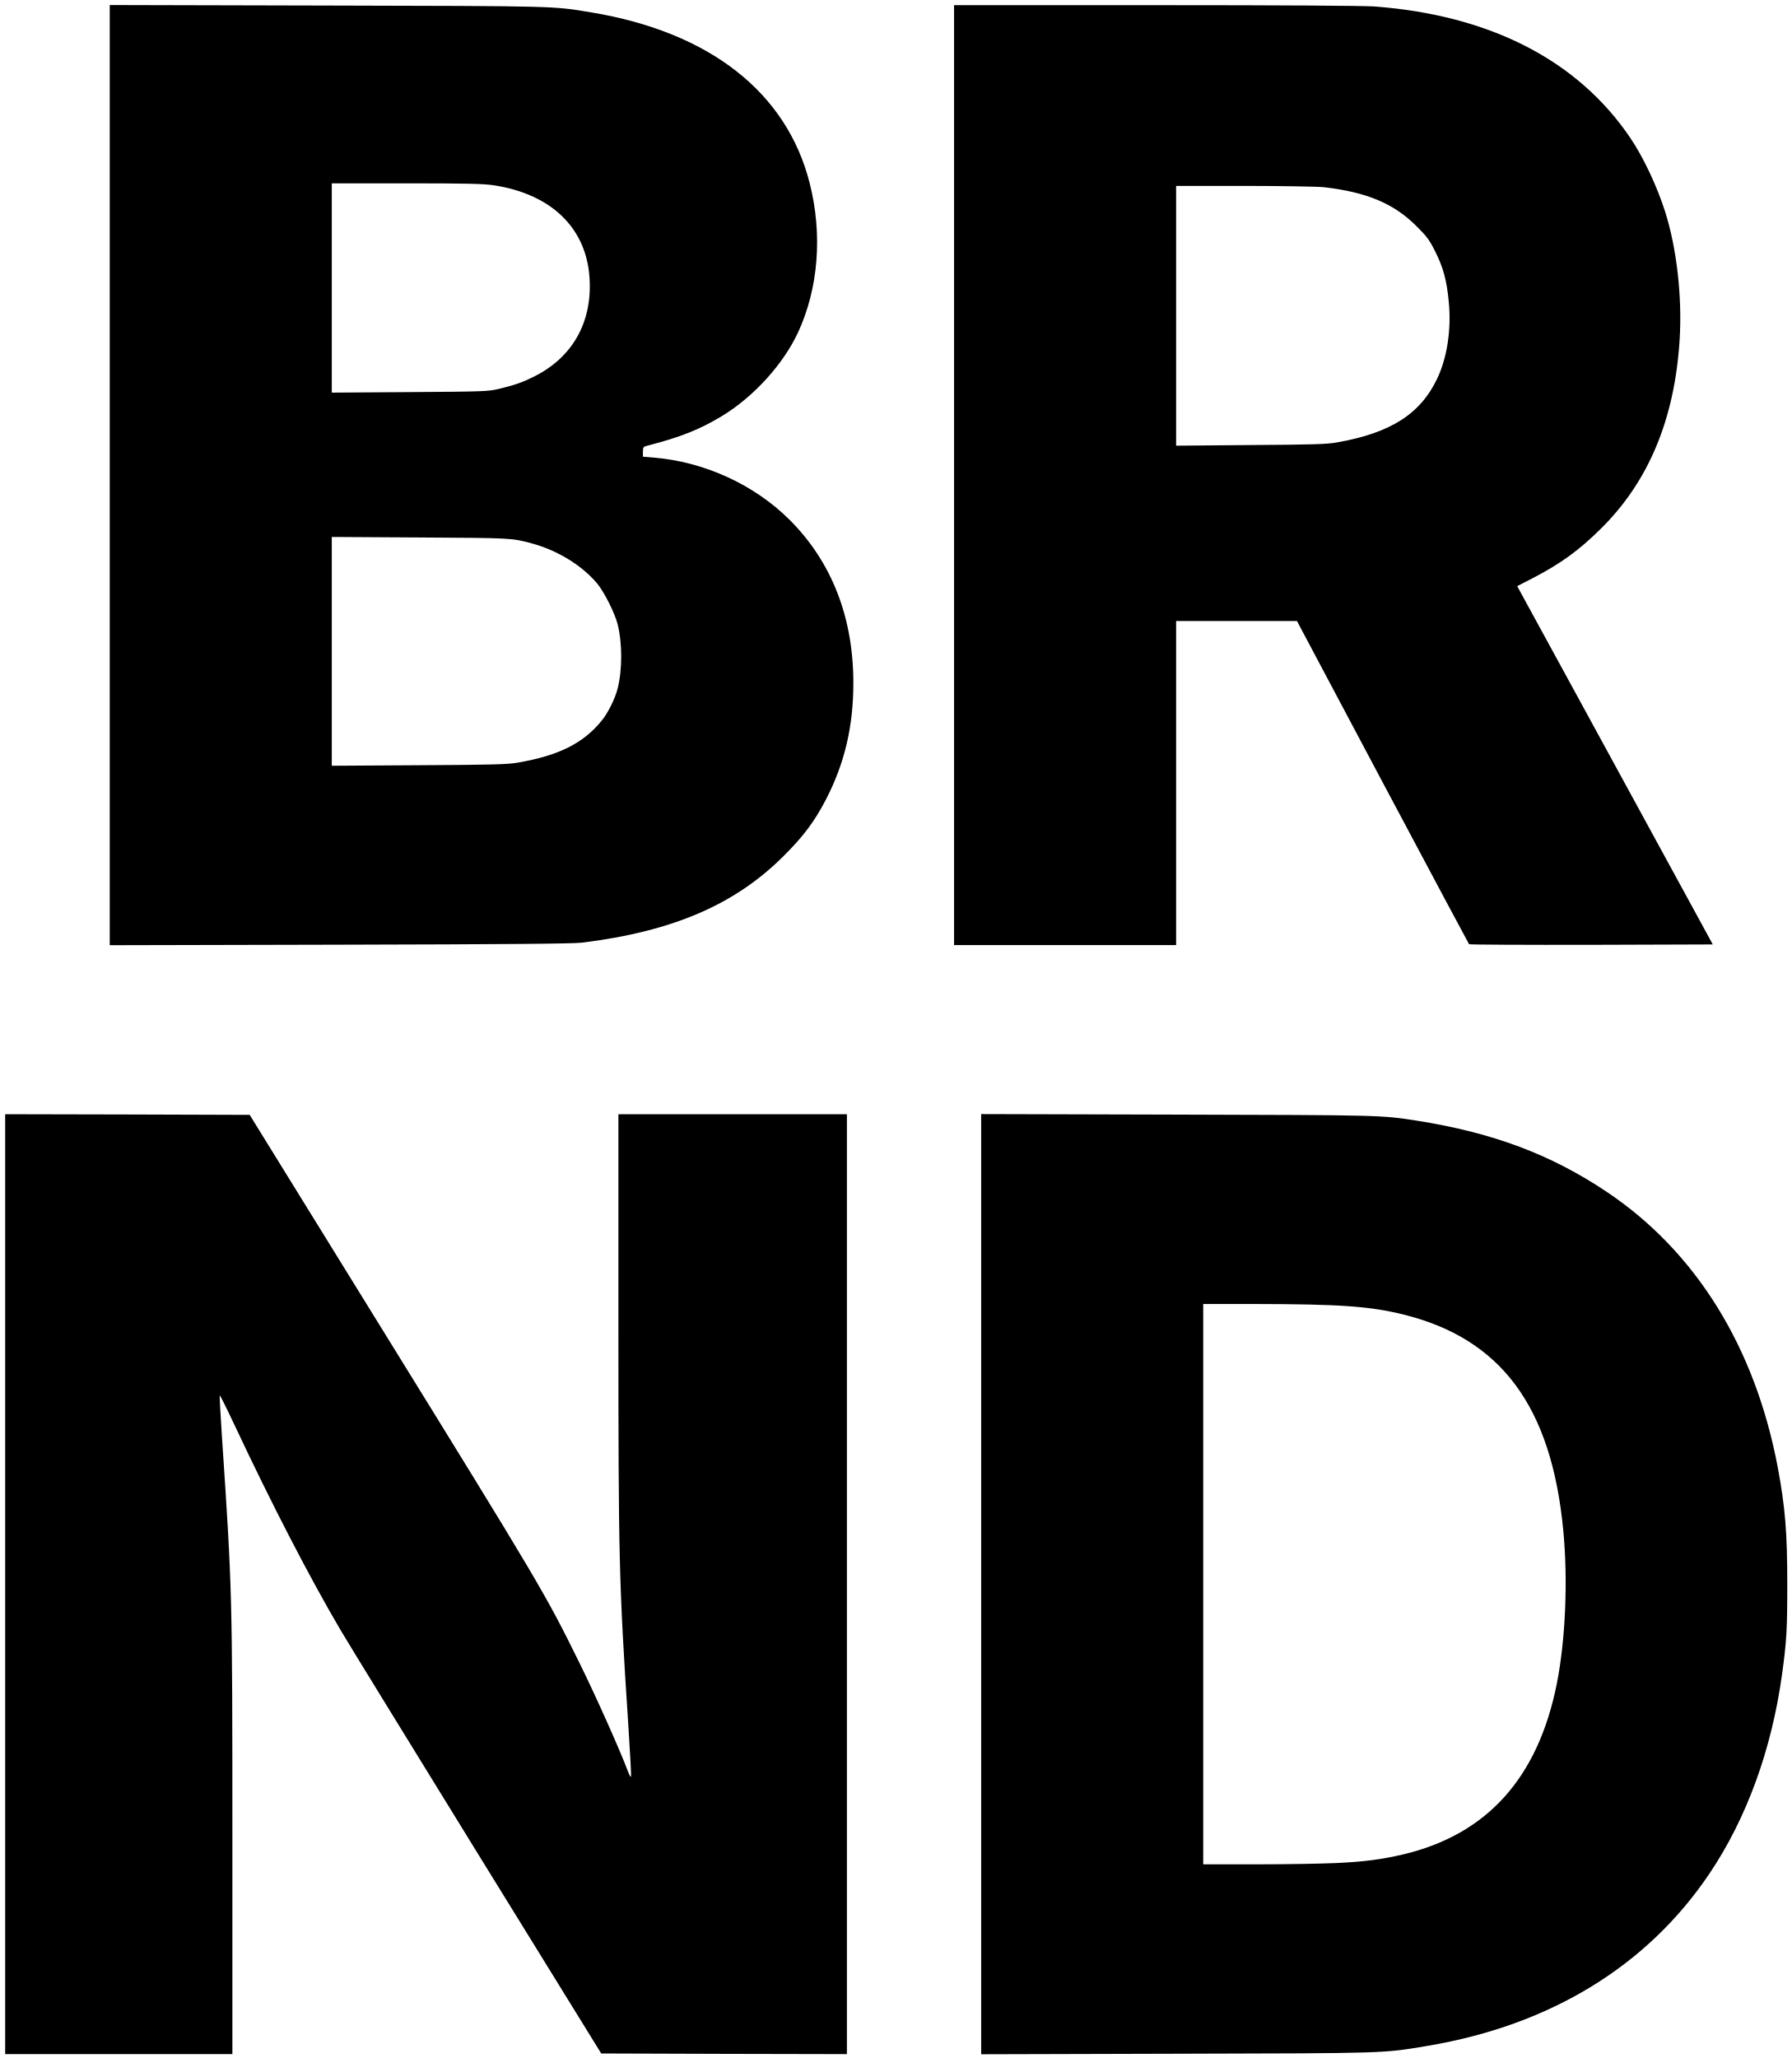
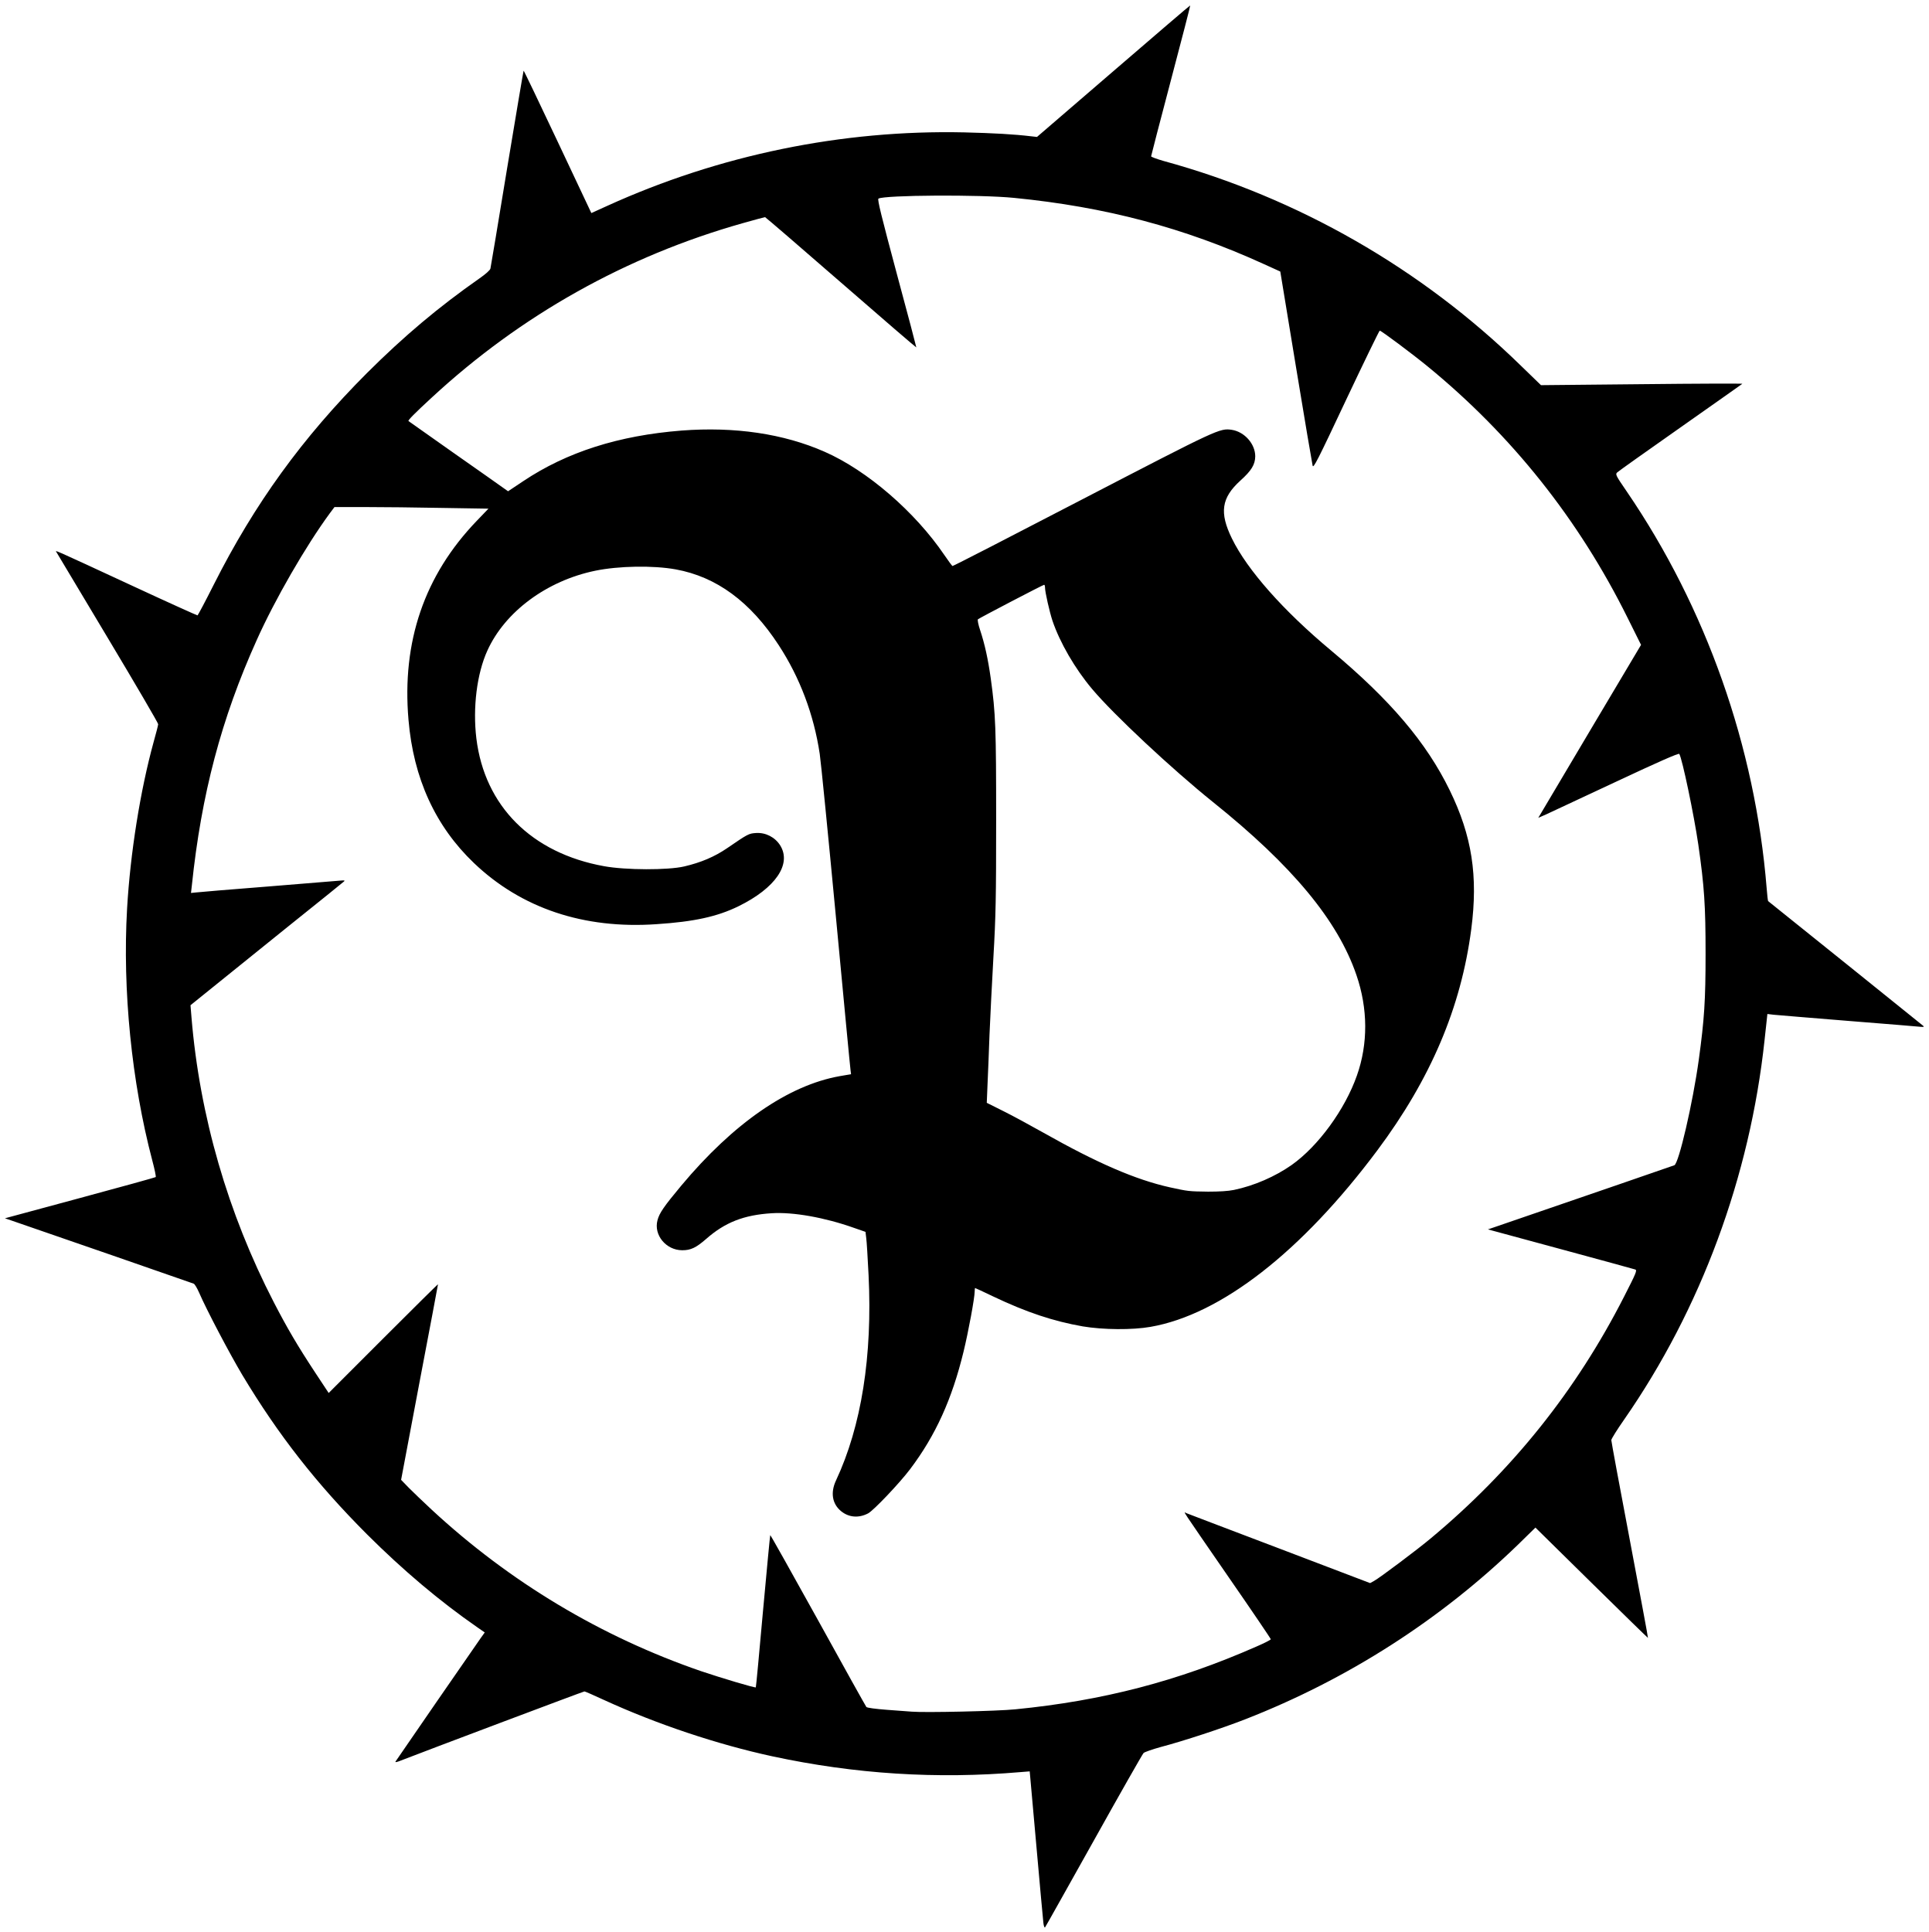
- <svg xmlns="http://www.w3.org/2000/svg" viewBox="0 0 1388 1594">
-   <path fill="currentColor" fill-rule="evenodd" d="M4 1227L4 863L98.7 863.2L193.4 863.5L293.2 1025C418.6 1227.9 422.3 1234.1 449.1 1288.5C461.7 1314.1 480.1 1355.2 486.6 1372.5C487.6 1375.2 488.6 1376.8 488.8 1375.9C489 1374.9 488 1356.5 486.6 1334.9C479.4 1225.1 479 1207.8 479 1023.8L479 863L567.5 863L656 863L656 1227L656 1591L560.9 1590.8L465.7 1590.5L370.3 1436C317.9 1351 270 1273.1 264 1262.9C239.5 1221.3 210.4 1164.9 181.4 1103.2C175.4 1090.4 170.4 1080.4 170.2 1080.9C170 1081.5 170.8 1095.8 171.9 1112.7C179.9 1231.3 180 1235.6 180 1423.8L180 1591L92 1591L4 1591L4 1227ZM760 1227L760 862.9L911.8 863.3C1070.7 863.7 1069.7 863.7 1097.5 868C1156.3 877.3 1201.2 894.1 1244.5 923.1C1313.5 969.3 1359.4 1043.2 1377 1136.4C1382.8 1167.3 1384.4 1187.1 1384.4 1227C1384.4 1261.8 1383.9 1270.9 1380.4 1296.5C1372.3 1355.3 1352.9 1408.5 1323.9 1451.5C1275.8 1522.8 1200.9 1568.5 1106.3 1584.5C1070.7 1590.5 1075.9 1590.3 911.2 1590.7L760 1591.1L760 1227ZM1035 1443C1056.7 1442 1070 1440.2 1086.5 1436.4C1151.8 1421 1191.3 1377.2 1205.9 1304C1212.6 1270.1 1214.6 1224.1 1210.9 1185.5C1201.8 1089.5 1162.8 1036.8 1086.9 1018.1C1060.8 1011.7 1037.6 1010.1 972.2 1010L932 1010L932 1227L932 1444L973.8 1444C996.7 1444 1024.3 1443.5 1035 1443ZM85 368L85 3.9L253.2 4.3C432.7 4.7 427.9 4.6 458 9.6C549.7 24.8 609.4 71.5 627.2 142C637.3 181.9 633.9 223.7 618 257.8C606.5 282.3 583.9 307.1 559.8 321.9C542.2 332.6 527.3 338.5 502.2 345C498.2 346 498 346.2 498 349.9L498 353.7L506.2 354.4C545.5 357.6 584.1 375.3 611.5 402.5C644.2 435.1 661 478.1 661 529C661 562.5 654.3 591 639.9 619C631.1 636 622.4 647.7 607 663C569.3 700.7 521.2 721.4 451 730.1C444.1 731 392.5 731.4 263.2 731.7L85 732.1L85 368ZM739 368L739 4L894.8 4C992.4 4 1055.7 4.4 1064.5 5C1154 11.7 1222.1 46.6 1262.8 106.8C1272.9 121.7 1283.5 144.2 1289.8 164C1298.8 192.4 1303.1 230.2 1301 263.5C1297.1 324.8 1276.9 373.2 1239.8 409.7C1223.1 426.2 1209.1 436.4 1187.8 447.5L1175.2 454L1224.8 544.8C1252 594.7 1286.1 657.1 1300.5 683.5L1326.7 731.5L1232.7 731.8C1180.9 731.9 1138.3 731.7 1137.9 731.3C1137.5 730.8 1107.4 674.4 1070.9 605.8L1004.6 481L957.8 481L911 481L911 606.5L911 732L825 732L739 732L739 368ZM401 590.7C432.9 585.2 451.9 575.7 466.2 558C471 552.1 476.5 541 478.4 533.3C482.1 518.8 482.1 498.3 478.4 483.5C476.3 475 468 458.5 462.6 452C450.8 437.9 431.9 426.3 412 420.9C396.3 416.7 396.8 416.7 325.8 416.3L257 415.9L257 504.5L257 593.1L324.2 592.7C380.6 592.4 393 592.1 401 590.7ZM1036 342.6C1077.1 335.3 1100.1 320.7 1113.1 293.5C1120.9 277.3 1124.3 255.2 1122.2 233.8C1120.6 217.1 1118 207.4 1111.8 195C1107.2 185.8 1105.4 183.3 1097 175C1079.6 157.6 1058.6 148.8 1025.5 145C1020.5 144.5 993.3 144 963.8 144L911 144L911 244.6L911 345.2L968.8 344.7C1017.3 344.4 1028 344.1 1036 342.6ZM386.5 301.2C399.1 298.1 404.3 296.3 413.2 291.9C443.1 277.2 458.6 250.2 456.7 216.2C454.6 176.9 427.3 150.3 382.4 143.5C374.5 142.3 360.8 142 314.8 142L257 142L257 223.1L257 304.1L317.2 303.7C374.8 303.3 377.9 303.2 386.5 301.2Z" />
+ <svg xmlns="http://www.w3.org/2000/svg" viewBox="0 0 1563 1566">
+   <path fill="currentColor" fill-rule="evenodd" d="M845.7 1558.8C845.4 1556.4 842.8 1527.8 839.9 1495.1L834.6 1435.8L827.1 1436.4C759 1442.2 693 1438 626 1423.6C581.6 1414 532.2 1397.5 489.5 1377.9C481.3 1374.1 474.2 1371 473.7 1371C472.9 1371 343.9 1419.6 324.7 1427.1C321.5 1428.4 320.1 1428.6 320.6 1427.8C321.6 1426.2 384.9 1334.4 389.6 1327.8L392.9 1323.2L386.7 1318.9C356.3 1297.8 326.8 1272.9 297.4 1243.6C256.5 1202.6 225.7 1163.3 196.4 1114.5C186.1 1097.2 167.5 1061.9 161.4 1047.8C159.8 1044.1 157.8 1040.8 157 1040.5C155.9 1040 39.3 999.6 8.7 989.1L4 987.5L64.7 971.1C98.2 962.1 125.8 954.4 126.2 954.1C126.6 953.8 125.3 947.6 123.4 940.5C106.7 877.1 99.2 802.4 103 736.5C105.6 691.5 113.7 640.8 124.5 601.5C126.5 594.4 128.2 587.8 128.2 587C128.3 586.2 110 554.9 87.6 517.5C65.2 480.1 46.4 448.7 45.9 447.8C44.8 445.8 39.4 443.4 108.5 475.4C136.5 488.4 159.8 498.9 160.1 498.8C160.5 498.6 166.4 487.5 173.2 474C206.3 408.3 245.1 354.8 297.4 302.4C327.5 272.4 355.3 249 388.7 225.6C393.6 222.2 397.2 219 397.5 217.7C397.8 216.5 403.9 180 411 136.6C418.2 93.2 424.2 57.5 424.4 57.3C424.6 57.1 437 83 452 114.8L479.3 172.7L492.1 166.9C582.9 125.6 682.6 105.1 781.5 107.3C805.5 107.9 821.9 108.8 836 110.5L840.5 111L902.5 57.6C936.6 28.2 964.6 4.2 964.7 4.4C964.9 4.5 957.8 31.9 949 65.2C940.2 98.6 933 126.2 933 126.7C933 127.2 937.6 128.9 943.2 130.5C1052 160.3 1152 217.6 1232.7 296.4L1249 312.2L1330.9 311.4C1376 310.9 1412.6 310.8 1412.2 311.1C1411.8 311.4 1389.2 327.4 1362 346.5C1334.8 365.6 1311.7 382 1310.8 382.9C1309.1 384.4 1309.6 385.4 1318.6 398.5C1382.9 492.7 1422.6 605.2 1431.9 719.8C1432.3 725.4 1432.9 730.2 1433.1 730.4C1447.9 742.2 1557.9 830.7 1558.8 831.5C1559.7 832.3 1559.3 832.5 1556.8 832.3C1555 832.1 1528.5 829.9 1498 827.5C1467.5 825 1440.2 822.8 1437.5 822.5L1432.5 821.9L1430.2 843.2C1418.3 953.8 1378.6 1061.1 1316.5 1150.5C1310.7 1158.8 1306 1166.3 1306 1167.3C1306 1168.3 1312.7 1204.7 1321 1248.3C1329.2 1291.8 1335.9 1327.4 1335.7 1327.6C1335.6 1327.7 1315 1307.6 1290 1283L1244.5 1238.2L1230.3 1252.1C1167.5 1312.9 1092.4 1361.1 1009.5 1393.5C990.9 1400.8 958.9 1411.3 941 1416C934.1 1417.9 927.8 1420.1 926.9 1420.9C926 1421.8 907.8 1453.8 886.5 1492C865.1 1530.2 847.4 1561.9 847 1562.3C846.6 1562.7 846 1561.2 845.7 1558.8ZM823 1385.5C894 1378.5 954.5 1362.7 1018.2 1334.7C1024.7 1331.9 1030 1329.2 1030 1328.7C1030 1328.2 1014.6 1305.5 995.7 1278.2C955.8 1220.3 959.1 1225.4 961.6 1226.5C962.6 1226.9 996.6 1239.9 1037 1255.2L1110.5 1283.2L1113.6 1281.5C1117.8 1279.3 1149 1255.9 1159.7 1246.9C1225.7 1191.9 1277.5 1127.2 1316.3 1051.1C1326.1 1031.9 1327.1 1029.6 1325.4 1029C1324.3 1028.6 1297.1 1021.2 1264.7 1012.4L1206 996.5L1210.7 994.9C1286.2 969 1355.9 945 1357.1 944.5C1360.7 943.1 1372.1 893.8 1376.9 859C1381.4 826.2 1382.4 810.9 1382.4 773C1382.4 734.1 1381.4 718.6 1376.5 684.5C1373 660.5 1363.5 615 1361.1 611.1C1360.6 610.3 1344 617.6 1309.9 633.6C1282.2 646.6 1256.7 658.5 1253.2 660.1L1246.8 662.9L1249.6 658.2C1251.1 655.6 1269.9 624.1 1291.2 588.1L1330.1 522.7L1319.1 500.6C1279.6 421 1225.2 352.7 1157 296.9C1144.4 286.6 1119.5 268 1118.3 268C1117.9 268 1105.6 293.3 1091 324.2C1067.8 373.5 1064.5 380 1063.9 377.4C1063.5 375.8 1057.4 339.8 1050.4 297.3L1037.7 220.1L1024.5 214.1C959.6 184.5 896 167.7 822 160.4C794.3 157.6 716.7 158.1 712 161C711 161.6 714.4 175.3 726.8 221.6C735.7 254.5 742.8 281.5 742.7 281.6C742.6 281.8 715 258.1 681.5 228.9C648.1 199.8 620.4 176 620.1 176C619.7 176 611.6 178.2 602 180.9C507.5 207.6 422.1 255.5 350 322.2C336.1 335 330.4 340.8 331.1 341.3C331.3 341.5 347.7 353 367.5 367C387.3 380.9 405.4 393.6 407.7 395.3L411.8 398.2L424.1 390C459.4 366.4 501.5 353 552.4 349C595.4 345.7 635.1 351.5 668.4 366.2C702.8 381.3 741.7 414.9 765.5 450C768.7 454.7 771.6 458.6 772 458.8C772.4 459 820 434.5 877.7 404.5C987.8 347.4 988.6 347 998.4 348.4C1008.7 350 1017.4 359.8 1017.4 369.9C1017.3 376.6 1014.3 381.5 1005.3 389.6C990 403.5 988.2 415.5 998.5 436.5C1010.9 461.9 1040 494.9 1079 527.4C1126.9 567.4 1156.1 601.8 1175 640.5C1193.1 677.6 1198.1 710 1192.5 753.1C1184.2 816.7 1159.6 874.5 1116.3 932.5C1054.9 1014.7 989.5 1065.6 932.5 1075.5C917.7 1078.1 894.1 1077.9 877.5 1075.1C853.7 1070.9 832 1063.7 805.1 1050.9C797.2 1047.1 790.5 1044 790.3 1044C790.2 1044 790 1045.2 790 1046.8C790 1051.9 784.9 1079.5 781 1095.5C771.6 1134.2 758.3 1163.5 737.7 1190.8C729.2 1202.1 708 1224.4 703.6 1226.7C695.9 1230.7 687.9 1230 681.6 1224.8C674.5 1218.9 673 1209.8 677.6 1200C698.2 1156 707.2 1099.2 704 1033.6C703.3 1019.8 702.5 1006.2 702.1 1003.5L701.5 998.5L692 995.2C668.3 986.8 642.8 982.3 625.5 983.4C602.9 984.8 587.6 990.8 572.4 1004.2C564.1 1011.4 559.9 1013.4 553 1013.4C539.9 1013.4 529.7 1001.1 532.9 989.1C534.4 983.3 538.1 977.9 552.2 961C594.4 910.5 639 879.7 680.5 872.3L689.8 870.7L689.4 867.6C689.1 865.9 683.8 809.8 677.5 743C671.2 676.2 665.3 616.8 664.4 611C659.6 579.1 648.3 549.2 631.2 523C608.2 487.7 580.7 467.5 547.6 461.5C529.2 458.2 501.5 458.7 482.5 462.6C443.2 470.7 409.3 495.8 395 527.4C386.5 546.1 383.1 573.6 386.1 598.5C392.8 653.4 430.9 691.5 489.6 702.1C507 705.3 541.5 705.4 554.6 702.3C568.3 699.1 579.2 694.4 589.2 687.6C606.3 675.9 606.8 675.6 612.8 675.2C620.6 674.7 628.2 678.6 632.4 685.3C641.8 700.5 628.5 719.9 598.5 734.6C581.3 743 562.6 747.1 532.1 749.1C473.2 753.2 422.5 736.2 384.1 699.5C352.9 669.7 335.1 630.9 331.1 583.5C325.6 520.1 344 466.4 386.2 422.4L395.9 412.3L358.3 411.7C337.6 411.3 309.5 411 295.9 411L271.1 411L267.2 416.2C247.9 442.5 222.7 486.1 208 519C179.4 582.5 163.2 643.8 155.5 717.7L154.8 723.8L158.7 723.4C160.8 723.1 187.5 720.9 218 718.5C248.5 716 275 713.9 276.8 713.7C279.3 713.5 279.7 713.7 278.8 714.5C278.1 715.2 257.7 731.6 233.5 751C209.3 770.5 181.6 792.8 172 800.6L154.4 814.8L155.2 824.6C161.8 904.4 184.7 983.5 221.9 1055.5C232.8 1076.6 241.1 1090.7 255.3 1112.3L266.4 1129.1L310.7 1084.8C335.1 1060.4 355 1040.7 355 1041C355 1041.3 348.3 1077.1 340 1120.5L325.1 1199.5L331.3 1205.9C334.7 1209.3 343.1 1217.4 350 1223.8C413.2 1282.3 487 1326.6 568.3 1354.6C584.3 1360 612 1368.3 612.6 1367.7C612.8 1367.6 615.4 1339.8 618.4 1306.1C621.5 1272.3 624.1 1244.5 624.3 1244.3C624.5 1244.1 641.9 1275.1 663 1313.2C684 1351.3 701.7 1383 702.2 1383.6C702.7 1384.3 709.7 1385.2 718.8 1385.9C727.4 1386.5 736.5 1387.2 739 1387.4C749.5 1388.3 808.5 1387 823 1385.5ZM1000.2 964.5C1016.5 961.1 1033.5 953.7 1046.9 944.3C1068.4 929.1 1090.1 899.4 1099.8 871.8C1108.9 846.1 1108.8 817.6 1099.4 790.3C1084.3 746.1 1047.4 701.6 983 650C949.9 623.4 902.6 579.2 885.2 558.5C871.3 542 859 520.8 853 503C850.7 496 847 479.9 847 476.2C847 475 846.7 474 846.3 474C845.4 474 793.7 501 792.6 502C792.2 502.5 792.9 506.3 794.4 510.7C798.2 522.2 800.8 534.1 803 549.7C807 578.5 807.4 590.1 807.4 665C807.4 727.4 807.1 742.8 805.2 775.5C804 796.4 802.6 825 802 839C801.5 853 800.8 871.1 800.4 879.2L799.8 893.9L813.2 900.6C820.5 904.2 835 912.1 845.5 918C889.4 942.8 920.4 956.2 948.2 962.4C963 965.6 963.2 965.7 979.2 965.9C988.1 965.9 995.4 965.5 1000.2 964.5Z" />
</svg>
